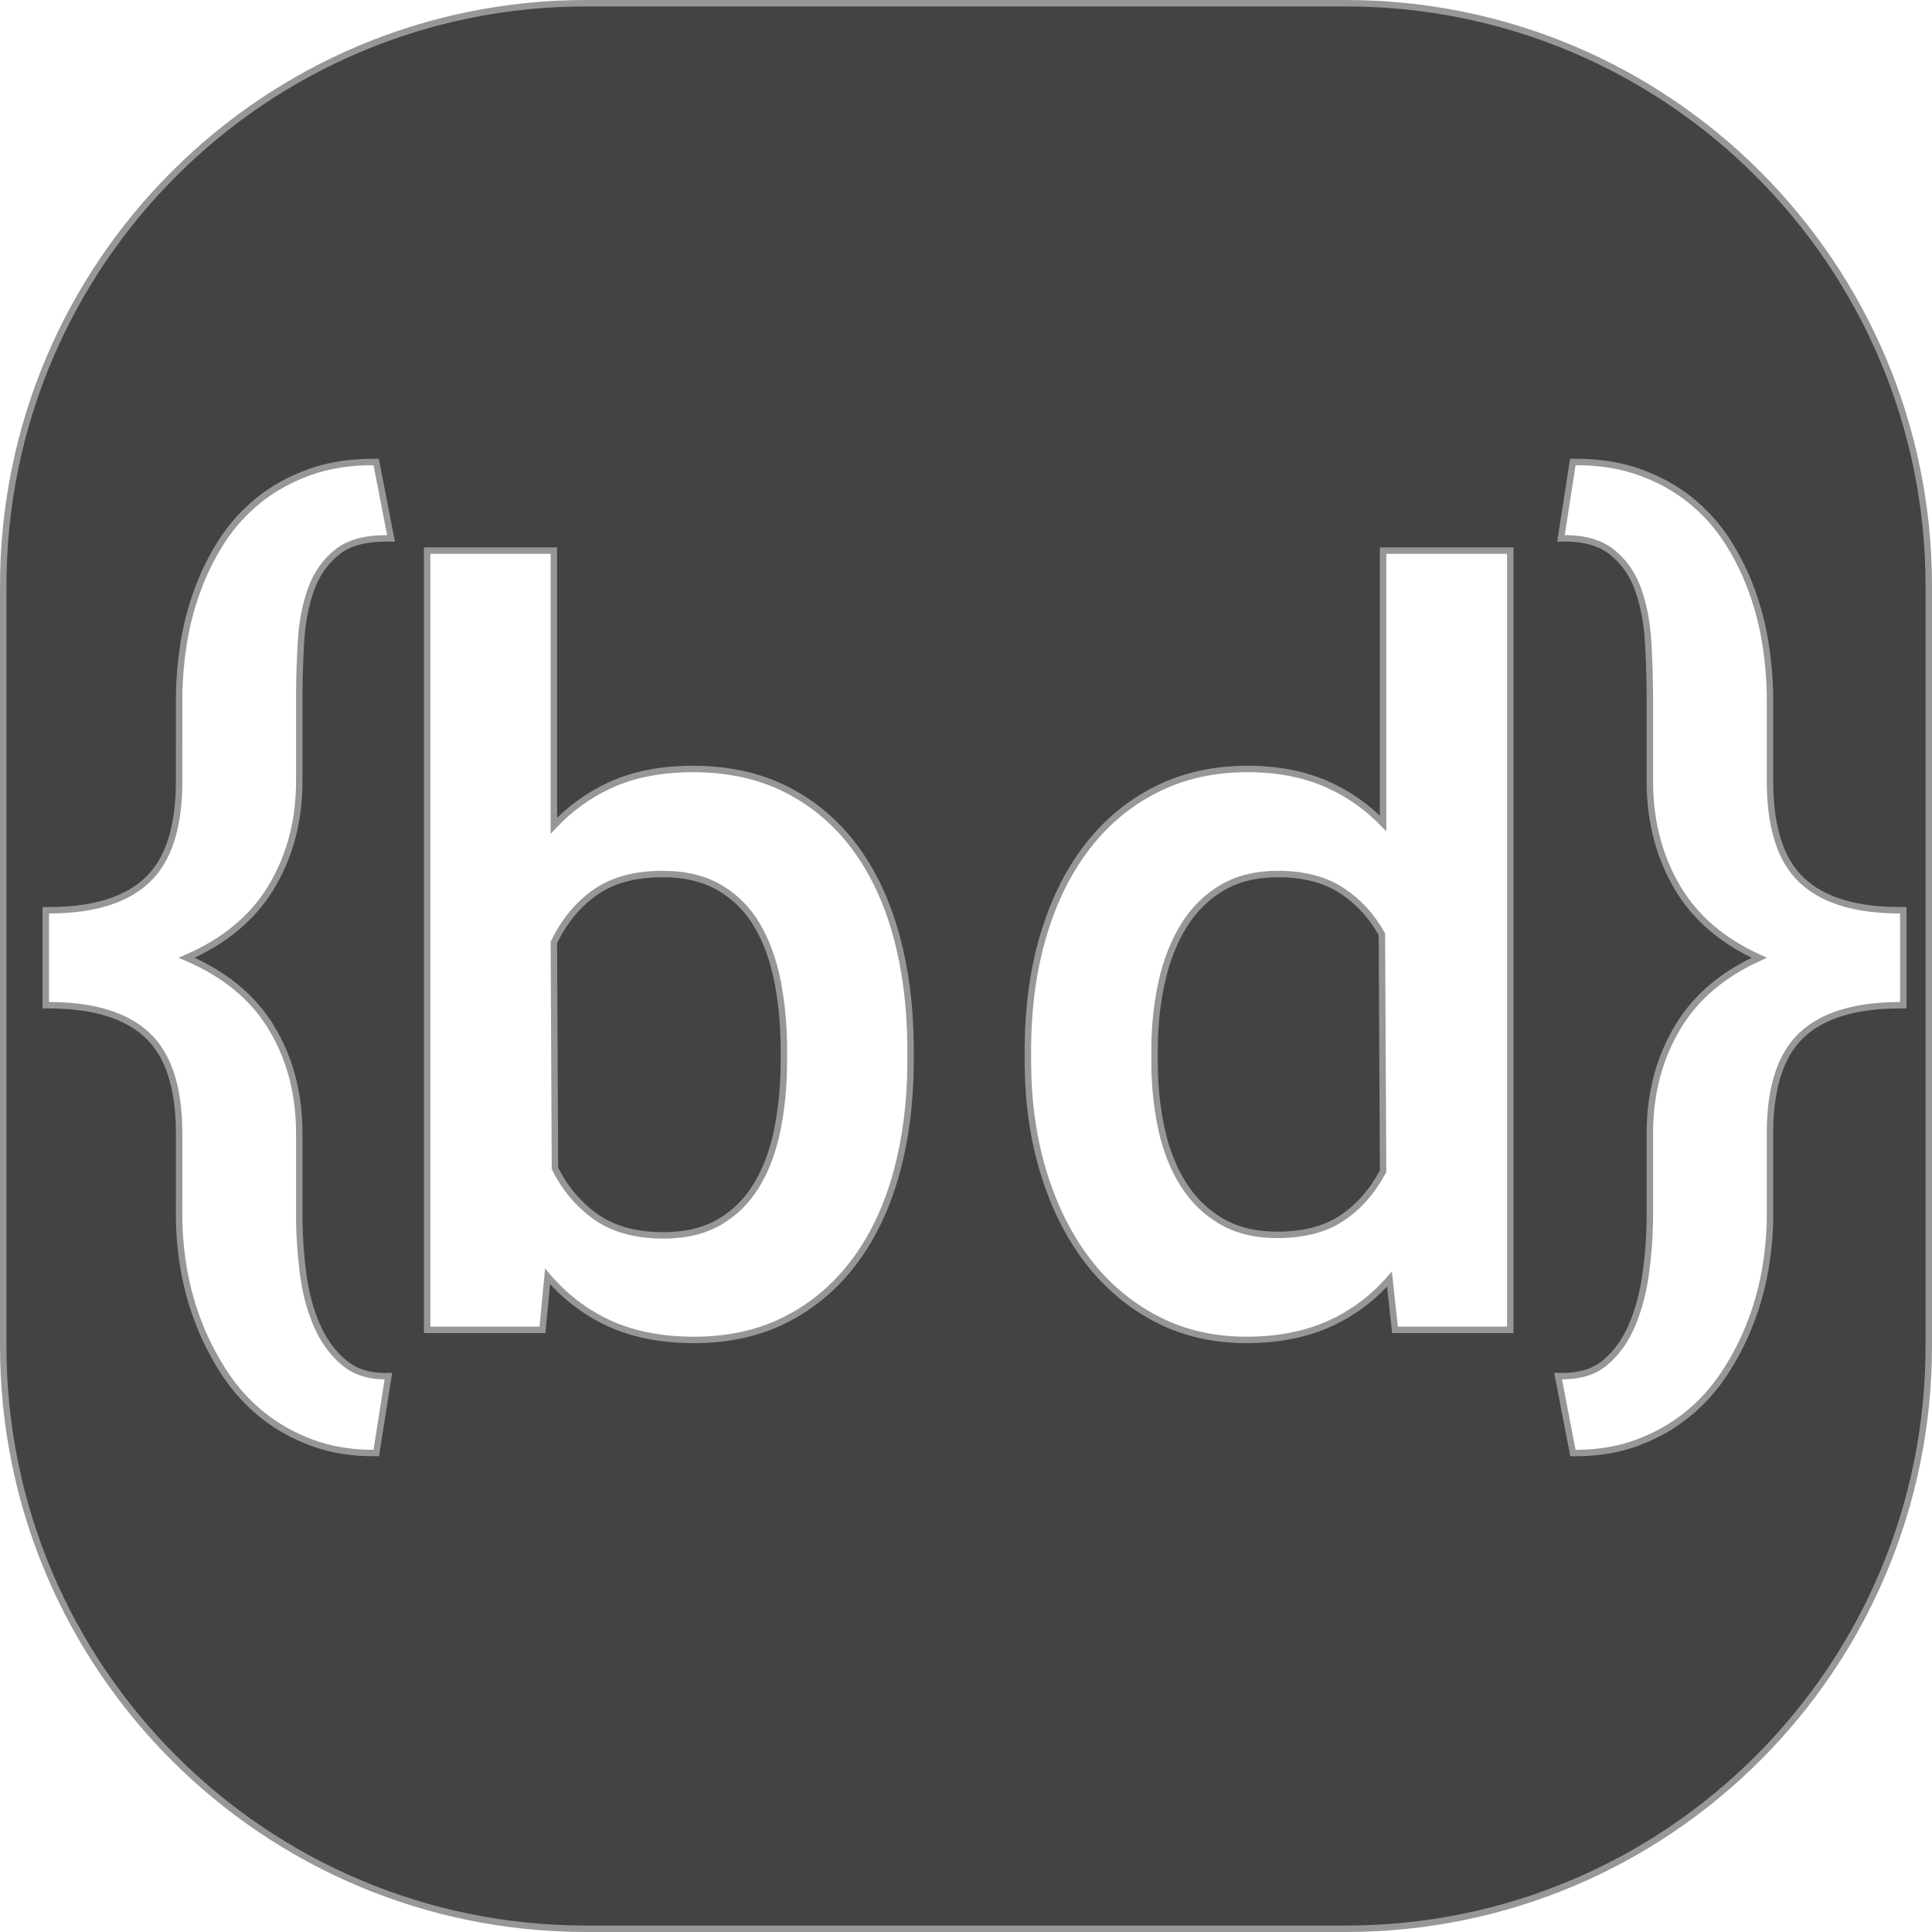
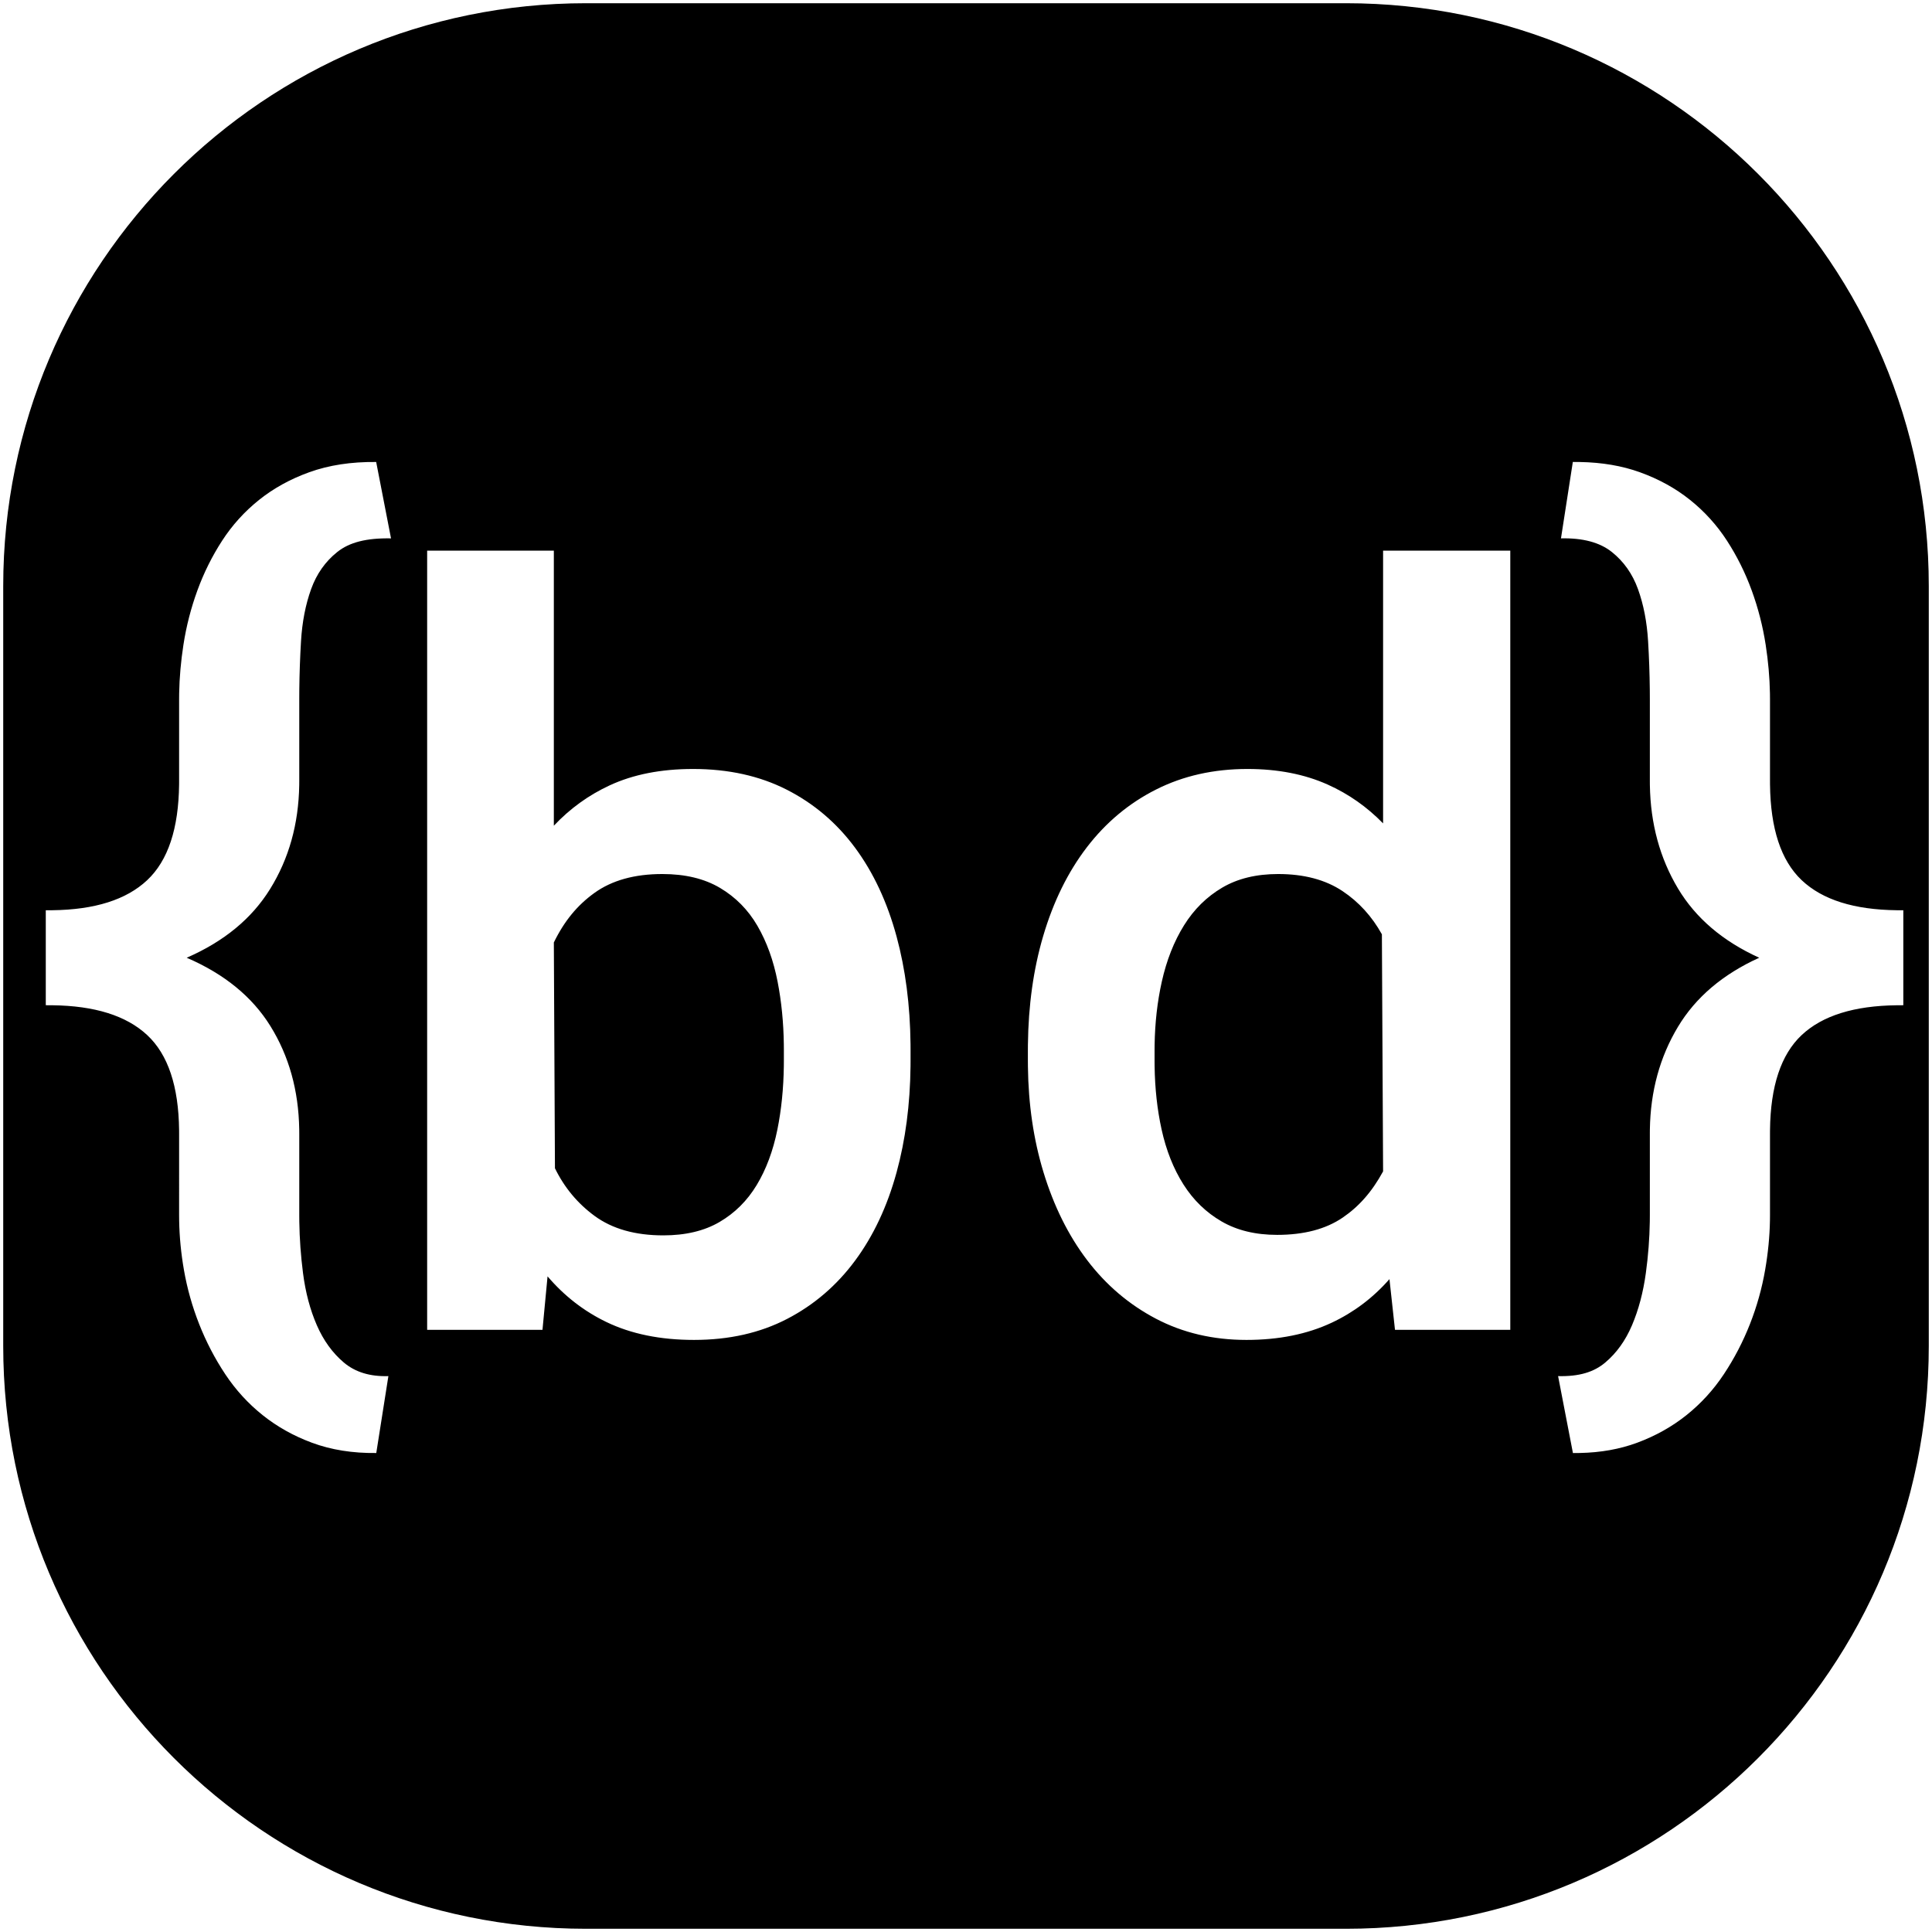
<svg xmlns="http://www.w3.org/2000/svg" width="300px" height="300px" viewBox="0 0 300 300" version="1.1">
  <g id="Page-1" stroke="none" stroke-width="1" fill="none" fill-rule="evenodd">
-     <path d="M120.713,175.393 C120.048,178.691 118.977,181.568 117.494,184.023 C116.028,186.449 114.108,188.358 111.732,189.748 C109.353,191.14 106.44,191.828 103,191.828 C98.645,191.828 95.081,190.827 92.319,188.8 C89.682,186.864 87.632,184.398 86.172,181.407 L86,146.347 C87.63,142.997 89.665,140.557 92.277,138.671 C95.014,136.694 98.539,135.719 102.844,135.719 C106.387,135.719 109.376,136.432 111.807,137.875 C114.233,139.316 116.166,141.275 117.607,143.751 C119.065,146.258 120.112,149.163 120.751,152.462 C121.347,155.535 121.667,158.773 121.713,162.173 L121.719,163.031 L121.719,164.668 L121.713,165.55 C121.665,169.04 121.332,172.321 120.713,175.393 Z M214.579,145.078 L214.766,181.891 C213.034,185.076 211.008,187.351 208.499,189.064 C205.864,190.863 202.465,191.75 198.312,191.75 C194.973,191.75 192.1,191.061 189.696,189.669 C187.291,188.277 185.318,186.365 183.774,183.935 C182.214,181.481 181.079,178.618 180.363,175.346 C179.693,172.282 179.335,169.018 179.287,165.558 L179.281,164.75 L179.281,163.113 L179.287,162.305 C179.337,158.838 179.708,155.549 180.402,152.437 C181.144,149.111 182.293,146.194 183.854,143.686 C185.398,141.205 187.372,139.255 189.777,137.837 C192.181,136.42 195.08,135.719 198.469,135.719 C202.47,135.719 205.804,136.595 208.465,138.369 C210.997,140.057 213.035,142.296 214.579,145.078 Z M299.5,209 C299.5,233.991 289.37,256.616 272.993,272.993 C256.616,289.37 233.991,299.5 209,299.5 L91,299.5 C66.009,299.5 43.384,289.37 27.007,272.993 C10.63,256.616 0.5,233.991 0.5,209 L0.5,91 C0.5,66.009 10.63,43.384 27.007,27.007 C43.384,10.63 66.009,0.5 91,0.5 L209,0.5 C233.991,0.5 256.616,10.63 272.993,27.007 C289.37,43.384 299.5,66.009 299.5,91 L299.5,209 Z M215.755,198.622 L216.614,206.5 L234.516,206.5 L234.516,85.5 L214.766,85.5 L214.766,127.857 C212.26,125.285 209.397,123.279 206.173,121.833 C202.573,120.218 198.417,119.406 193.703,119.406 C188.463,119.406 183.74,120.468 179.533,122.585 C175.325,124.702 171.739,127.691 168.775,131.555 C165.824,135.403 163.555,140.014 161.973,145.39 C160.47,150.502 159.683,156.117 159.614,162.234 L159.609,163.107 L159.609,164.75 L159.615,165.628 C159.687,171.493 160.488,176.938 162.014,181.966 C163.621,187.261 165.889,191.831 168.813,195.678 C171.749,199.539 175.307,202.568 179.486,204.763 C183.67,206.961 188.356,208.062 193.547,208.062 C198.576,208.062 202.982,207.171 206.767,205.398 C210.211,203.784 213.207,201.526 215.755,198.622 Z M58.413,71.737 C54.537,71.696 51.075,72.228 48.026,73.326 C45.081,74.388 42.482,75.821 40.227,77.625 C37.971,79.43 36.06,81.54 34.495,83.955 C32.938,86.356 31.658,88.928 30.655,91.672 C29.655,94.411 28.93,97.23 28.482,100.127 C28.085,102.696 27.865,105.203 27.821,107.648 L27.813,108.558 L27.812,121.297 L27.81,121.8 C27.734,128.647 26.107,133.62 22.853,136.675 C19.603,139.726 14.689,141.262 8.137,141.341 L7.109,141.347 L7.109,156.091 L8.154,156.097 C14.696,156.177 19.607,157.701 22.855,160.725 C26.105,163.753 27.732,168.683 27.81,175.476 L27.813,175.987 L27.812,188.719 L27.82,189.553 C27.865,192.074 28.112,194.622 28.562,197.203 C29.063,200.075 29.853,202.881 30.933,205.621 C32.014,208.362 33.358,210.945 34.966,213.37 C36.584,215.81 38.52,217.931 40.774,219.734 C43.028,221.538 45.587,222.97 48.451,224.031 C51.432,225.135 54.757,225.667 58.428,225.622 L60.308,213.682 C57.487,213.772 55.181,213.08 53.4,211.579 C51.633,210.089 50.235,208.157 49.2,205.784 C48.15,203.377 47.435,200.675 47.051,197.679 C46.706,194.989 46.514,192.331 46.476,189.702 L46.469,188.715 L46.469,175.984 L46.464,175.363 C46.367,169.318 44.87,163.97 41.979,159.314 C39.162,154.776 34.836,151.239 28.991,148.717 C34.786,146.192 39.099,142.631 41.941,138.045 C44.857,133.338 46.367,127.965 46.464,121.922 L46.469,121.301 L46.469,108.562 L46.476,107.077 C46.502,104.603 46.59,102.1 46.741,99.569 C46.92,96.574 47.444,93.873 48.314,91.467 C49.166,89.11 50.519,87.191 52.374,85.711 C54.25,84.216 56.878,83.529 60.717,83.598 L58.413,71.737 Z M139.224,182.03 C140.599,177.007 141.32,171.519 141.386,165.567 L141.391,164.675 L141.391,163.031 L141.386,162.124 C141.32,156.073 140.599,150.512 139.225,145.44 C137.775,140.088 135.624,135.489 132.777,131.64 C129.917,127.774 126.382,124.769 122.172,122.625 C117.966,120.482 113.113,119.406 107.609,119.406 C102.632,119.406 98.318,120.258 94.665,121.953 C91.395,123.469 88.507,125.556 86,128.216 L86,85.5 L66.328,85.5 L66.328,206.5 L84.236,206.5 L85.024,198.193 C87.62,201.234 90.661,203.594 94.15,205.278 C97.987,207.131 102.525,208.062 107.766,208.062 C113.218,208.062 118.033,206.973 122.215,204.803 C126.397,202.633 129.918,199.615 132.777,195.75 C135.624,191.902 137.775,187.329 139.224,182.03 Z M279.764,160.724 C282.989,157.697 287.916,156.174 294.515,156.097 L295.547,156.091 L295.547,141.347 L294.513,141.341 C287.917,141.263 282.99,139.727 279.766,136.676 C276.538,133.623 274.923,128.653 274.847,121.809 L274.844,121.294 L274.844,108.562 L274.836,107.652 C274.791,105.203 274.571,102.696 274.174,100.127 C273.726,97.23 273.002,94.411 272.001,91.672 C270.998,88.928 269.718,86.356 268.162,83.955 C266.596,81.54 264.685,79.43 262.43,77.625 C260.175,75.821 257.575,74.388 254.63,73.326 C251.862,72.329 248.754,71.799 245.304,71.74 L244.228,71.731 L242.388,83.597 C245.763,83.521 248.401,84.211 250.282,85.711 C252.138,87.191 253.49,89.11 254.342,91.467 C255.213,93.873 255.736,96.574 255.915,99.569 C256.066,102.1 256.155,104.603 256.18,107.08 L256.188,108.565 L256.188,121.297 L256.192,121.913 C256.286,127.908 257.743,133.255 260.555,137.96 C263.303,142.555 267.504,146.145 273.171,148.718 C267.505,151.29 263.303,154.867 260.556,159.438 C257.743,164.118 256.286,169.428 256.192,175.369 L256.188,175.98 L256.188,188.719 L256.18,189.706 C256.139,192.329 255.935,194.986 255.567,197.674 C255.157,200.674 254.44,203.379 253.415,205.789 C252.406,208.159 251.022,210.09 249.256,211.579 C247.483,213.073 245.188,213.761 241.94,213.682 L244.244,225.629 L245.302,225.619 C248.553,225.557 251.519,225.026 254.205,224.031 C257.069,222.97 259.628,221.538 261.883,219.734 C264.137,217.931 266.073,215.81 267.69,213.37 C269.298,210.945 270.642,208.362 271.723,205.621 C272.803,202.881 273.594,200.061 274.094,197.163 C274.544,194.559 274.791,192.019 274.836,189.543 L274.844,188.723 L274.844,175.984 L274.847,175.474 C274.923,168.683 276.538,163.752 279.764,160.724 Z" id="Combined-Shape" stroke="#979797" fill="#434343" />
+     <path d="M120.713,175.393 C120.048,178.691 118.977,181.568 117.494,184.023 C116.028,186.449 114.108,188.358 111.732,189.748 C109.353,191.14 106.44,191.828 103,191.828 C98.645,191.828 95.081,190.827 92.319,188.8 C89.682,186.864 87.632,184.398 86.172,181.407 L86,146.347 C87.63,142.997 89.665,140.557 92.277,138.671 C95.014,136.694 98.539,135.719 102.844,135.719 C106.387,135.719 109.376,136.432 111.807,137.875 C114.233,139.316 116.166,141.275 117.607,143.751 C119.065,146.258 120.112,149.163 120.751,152.462 C121.347,155.535 121.667,158.773 121.713,162.173 L121.719,163.031 L121.719,164.668 L121.713,165.55 C121.665,169.04 121.332,172.321 120.713,175.393 Z M214.579,145.078 L214.766,181.891 C213.034,185.076 211.008,187.351 208.499,189.064 C205.864,190.863 202.465,191.75 198.312,191.75 C194.973,191.75 192.1,191.061 189.696,189.669 C187.291,188.277 185.318,186.365 183.774,183.935 C182.214,181.481 181.079,178.618 180.363,175.346 C179.693,172.282 179.335,169.018 179.287,165.558 L179.281,164.75 L179.281,163.113 L179.287,162.305 C179.337,158.838 179.708,155.549 180.402,152.437 C181.144,149.111 182.293,146.194 183.854,143.686 C185.398,141.205 187.372,139.255 189.777,137.837 C192.181,136.42 195.08,135.719 198.469,135.719 C202.47,135.719 205.804,136.595 208.465,138.369 C210.997,140.057 213.035,142.296 214.579,145.078 Z M299.5,209 C299.5,233.991 289.37,256.616 272.993,272.993 C256.616,289.37 233.991,299.5 209,299.5 L91,299.5 C66.009,299.5 43.384,289.37 27.007,272.993 C10.63,256.616 0.5,233.991 0.5,209 L0.5,91 C0.5,66.009 10.63,43.384 27.007,27.007 C43.384,10.63 66.009,0.5 91,0.5 L209,0.5 C233.991,0.5 256.616,10.63 272.993,27.007 C289.37,43.384 299.5,66.009 299.5,91 L299.5,209 Z M215.755,198.622 L216.614,206.5 L234.516,206.5 L234.516,85.5 L214.766,85.5 L214.766,127.857 C212.26,125.285 209.397,123.279 206.173,121.833 C202.573,120.218 198.417,119.406 193.703,119.406 C188.463,119.406 183.74,120.468 179.533,122.585 C175.325,124.702 171.739,127.691 168.775,131.555 C165.824,135.403 163.555,140.014 161.973,145.39 C160.47,150.502 159.683,156.117 159.614,162.234 L159.609,163.107 L159.609,164.75 L159.615,165.628 C159.687,171.493 160.488,176.938 162.014,181.966 C163.621,187.261 165.889,191.831 168.813,195.678 C171.749,199.539 175.307,202.568 179.486,204.763 C183.67,206.961 188.356,208.062 193.547,208.062 C198.576,208.062 202.982,207.171 206.767,205.398 C210.211,203.784 213.207,201.526 215.755,198.622 Z M58.413,71.737 C54.537,71.696 51.075,72.228 48.026,73.326 C45.081,74.388 42.482,75.821 40.227,77.625 C37.971,79.43 36.06,81.54 34.495,83.955 C32.938,86.356 31.658,88.928 30.655,91.672 C29.655,94.411 28.93,97.23 28.482,100.127 C28.085,102.696 27.865,105.203 27.821,107.648 L27.813,108.558 L27.812,121.297 L27.81,121.8 C27.734,128.647 26.107,133.62 22.853,136.675 C19.603,139.726 14.689,141.262 8.137,141.341 L7.109,141.347 L7.109,156.091 L8.154,156.097 C14.696,156.177 19.607,157.701 22.855,160.725 C26.105,163.753 27.732,168.683 27.81,175.476 L27.813,175.987 L27.812,188.719 L27.82,189.553 C27.865,192.074 28.112,194.622 28.562,197.203 C29.063,200.075 29.853,202.881 30.933,205.621 C32.014,208.362 33.358,210.945 34.966,213.37 C36.584,215.81 38.52,217.931 40.774,219.734 C43.028,221.538 45.587,222.97 48.451,224.031 C51.432,225.135 54.757,225.667 58.428,225.622 L60.308,213.682 C57.487,213.772 55.181,213.08 53.4,211.579 C51.633,210.089 50.235,208.157 49.2,205.784 C48.15,203.377 47.435,200.675 47.051,197.679 C46.706,194.989 46.514,192.331 46.476,189.702 L46.469,188.715 L46.469,175.984 L46.464,175.363 C46.367,169.318 44.87,163.97 41.979,159.314 C39.162,154.776 34.836,151.239 28.991,148.717 C34.786,146.192 39.099,142.631 41.941,138.045 C44.857,133.338 46.367,127.965 46.464,121.922 L46.469,121.301 L46.469,108.562 L46.476,107.077 C46.502,104.603 46.59,102.1 46.741,99.569 C46.92,96.574 47.444,93.873 48.314,91.467 C49.166,89.11 50.519,87.191 52.374,85.711 C54.25,84.216 56.878,83.529 60.717,83.598 L58.413,71.737 Z M139.224,182.03 C140.599,177.007 141.32,171.519 141.386,165.567 L141.391,164.675 L141.391,163.031 L141.386,162.124 C141.32,156.073 140.599,150.512 139.225,145.44 C137.775,140.088 135.624,135.489 132.777,131.64 C129.917,127.774 126.382,124.769 122.172,122.625 C117.966,120.482 113.113,119.406 107.609,119.406 C102.632,119.406 98.318,120.258 94.665,121.953 C91.395,123.469 88.507,125.556 86,128.216 L86,85.5 L66.328,85.5 L66.328,206.5 L84.236,206.5 L85.024,198.193 C87.62,201.234 90.661,203.594 94.15,205.278 C97.987,207.131 102.525,208.062 107.766,208.062 C113.218,208.062 118.033,206.973 122.215,204.803 C126.397,202.633 129.918,199.615 132.777,195.75 C135.624,191.902 137.775,187.329 139.224,182.03 Z M279.764,160.724 C282.989,157.697 287.916,156.174 294.515,156.097 L295.547,156.091 L295.547,141.347 L294.513,141.341 C287.917,141.263 282.99,139.727 279.766,136.676 C276.538,133.623 274.923,128.653 274.847,121.809 L274.844,121.294 L274.844,108.562 L274.836,107.652 C274.791,105.203 274.571,102.696 274.174,100.127 C273.726,97.23 273.002,94.411 272.001,91.672 C270.998,88.928 269.718,86.356 268.162,83.955 C266.596,81.54 264.685,79.43 262.43,77.625 C260.175,75.821 257.575,74.388 254.63,73.326 C251.862,72.329 248.754,71.799 245.304,71.74 L244.228,71.731 L242.388,83.597 C245.763,83.521 248.401,84.211 250.282,85.711 C252.138,87.191 253.49,89.11 254.342,91.467 C255.213,93.873 255.736,96.574 255.915,99.569 C256.066,102.1 256.155,104.603 256.18,107.08 L256.188,108.565 L256.188,121.297 L256.192,121.913 C256.286,127.908 257.743,133.255 260.555,137.96 C263.303,142.555 267.504,146.145 273.171,148.718 C267.505,151.29 263.303,154.867 260.556,159.438 C257.743,164.118 256.286,169.428 256.192,175.369 L256.188,175.98 L256.188,188.719 L256.18,189.706 C256.139,192.329 255.935,194.986 255.567,197.674 C255.157,200.674 254.44,203.379 253.415,205.789 C252.406,208.159 251.022,210.09 249.256,211.579 C247.483,213.073 245.188,213.761 241.94,213.682 L244.244,225.629 L245.302,225.619 C248.553,225.557 251.519,225.026 254.205,224.031 C257.069,222.97 259.628,221.538 261.883,219.734 C264.137,217.931 266.073,215.81 267.69,213.37 C269.298,210.945 270.642,208.362 271.723,205.621 C272.803,202.881 273.594,200.061 274.094,197.163 C274.544,194.559 274.791,192.019 274.836,189.543 L274.844,188.723 L274.844,175.984 L274.847,175.474 C274.923,168.683 276.538,163.752 279.764,160.724 Z" id="Combined-Shape" fill="currentColor" />
  </g>
</svg>
